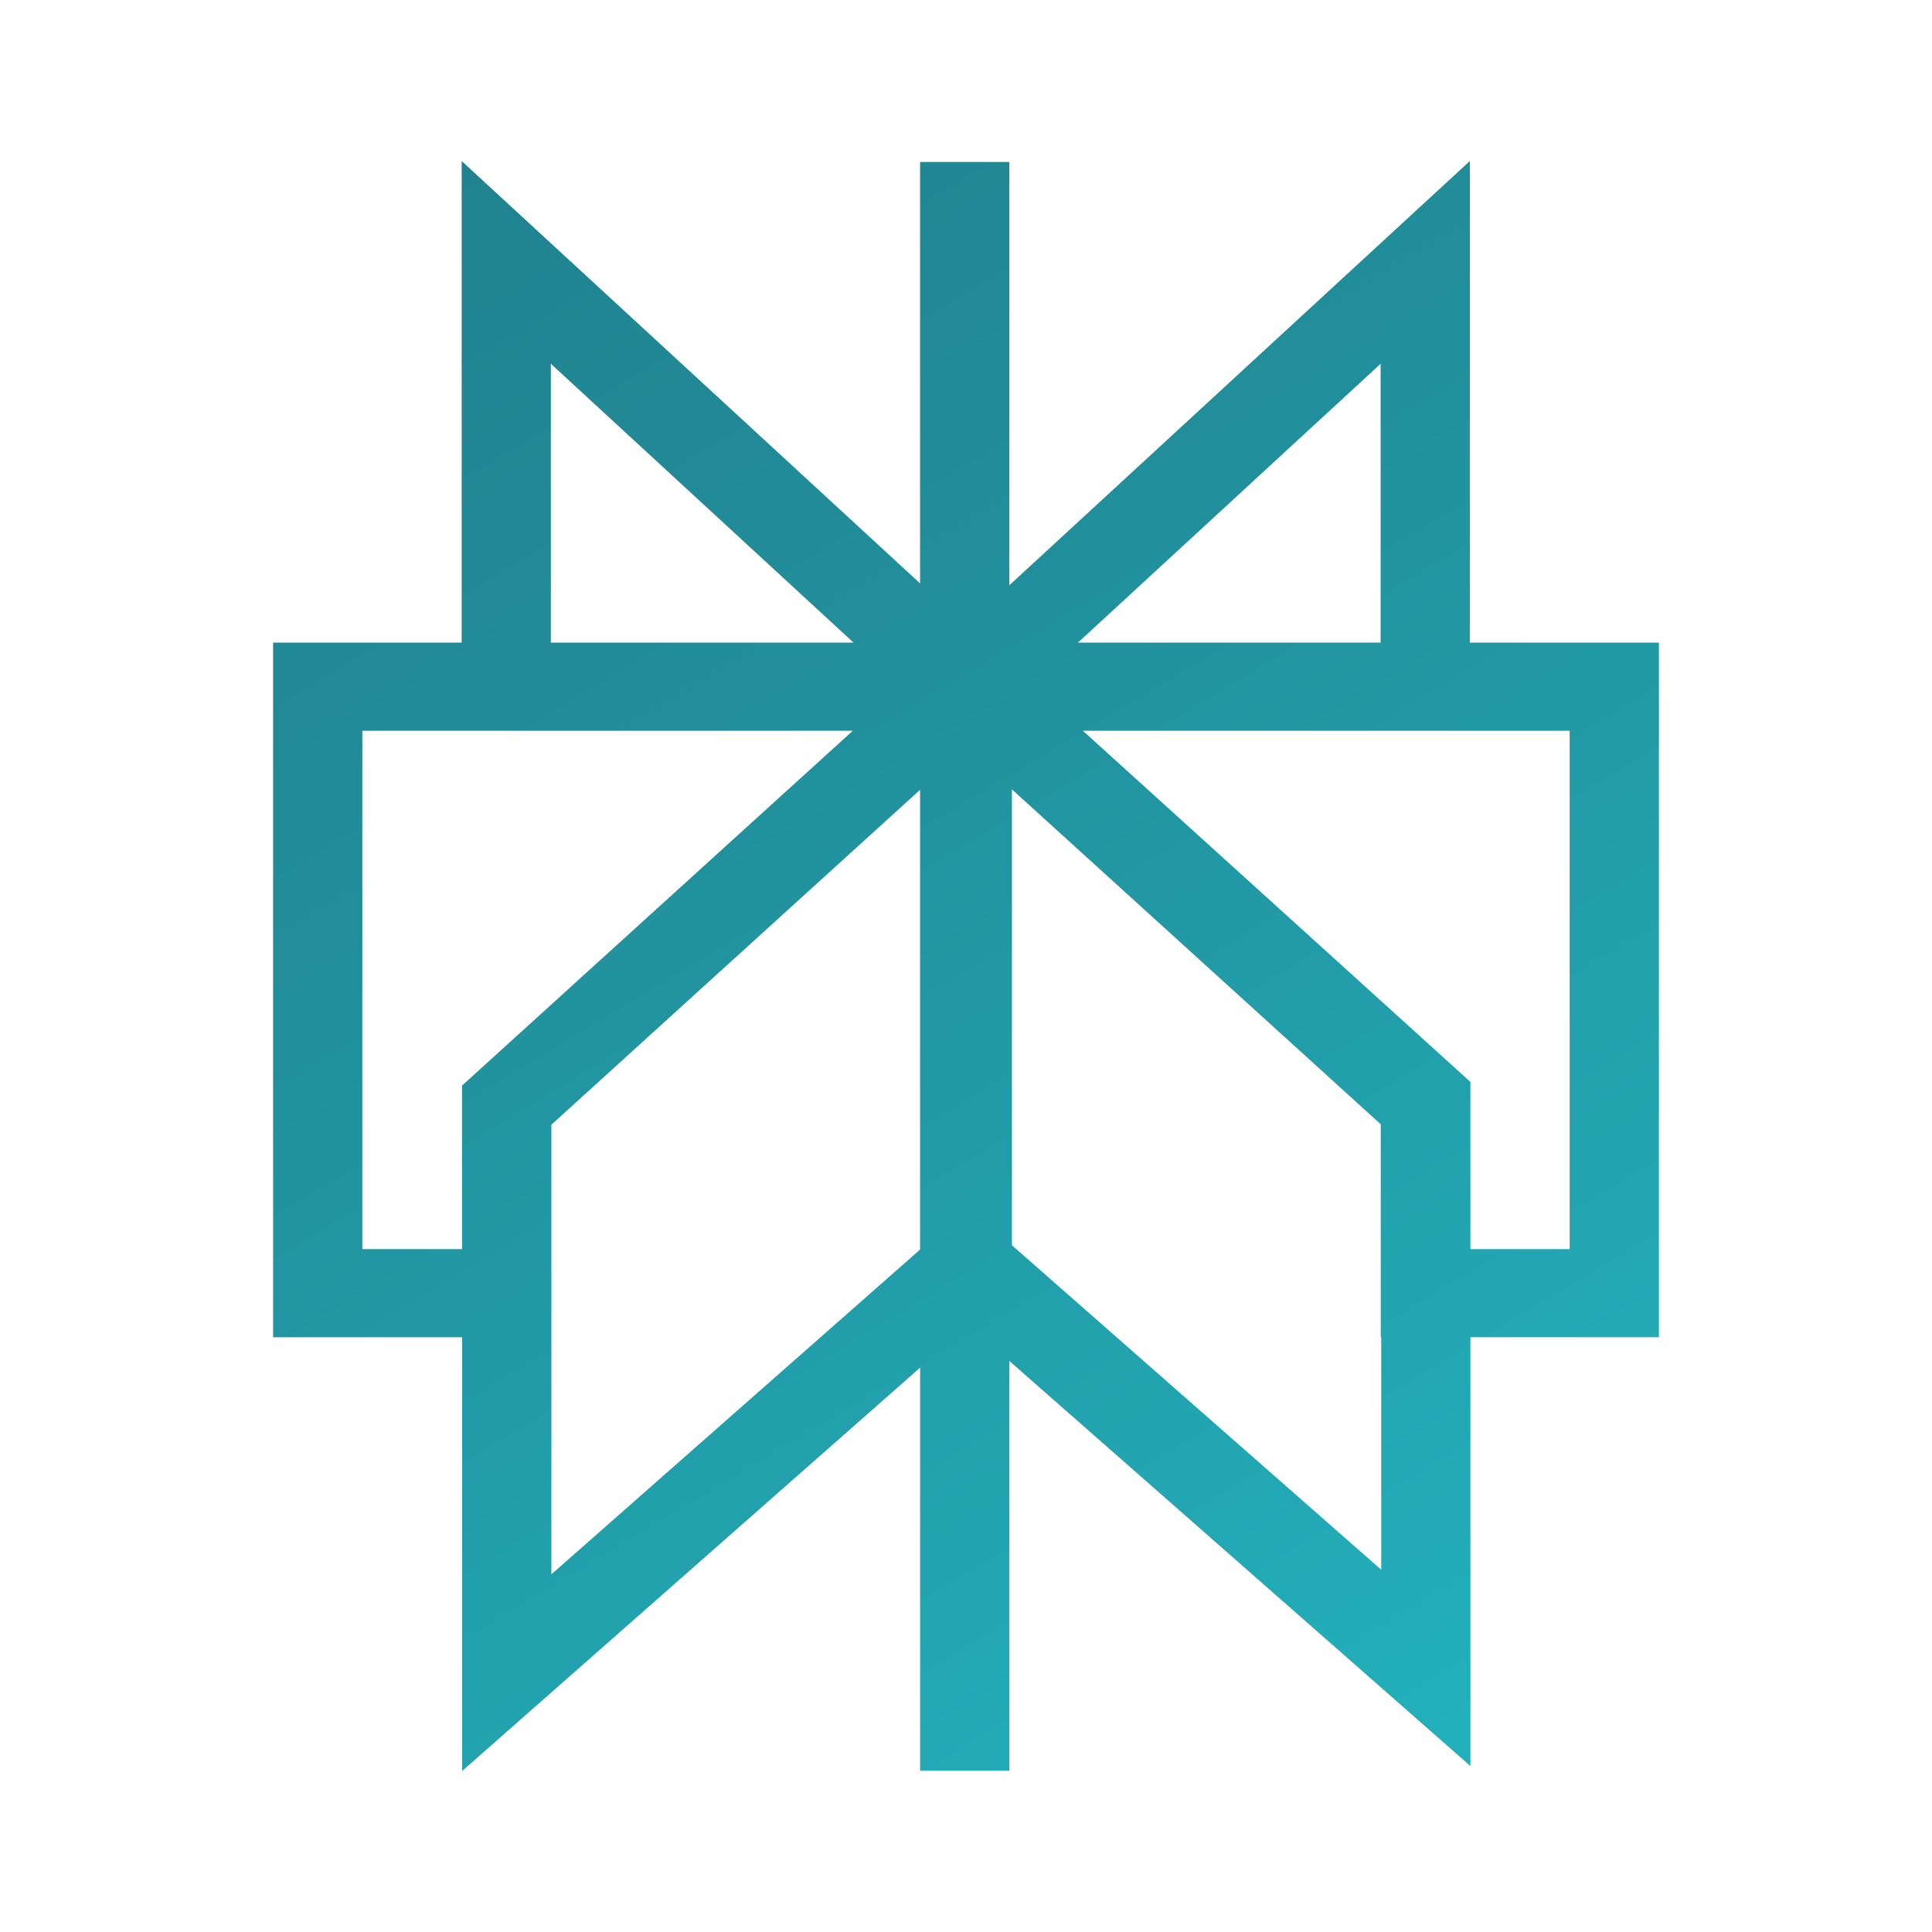
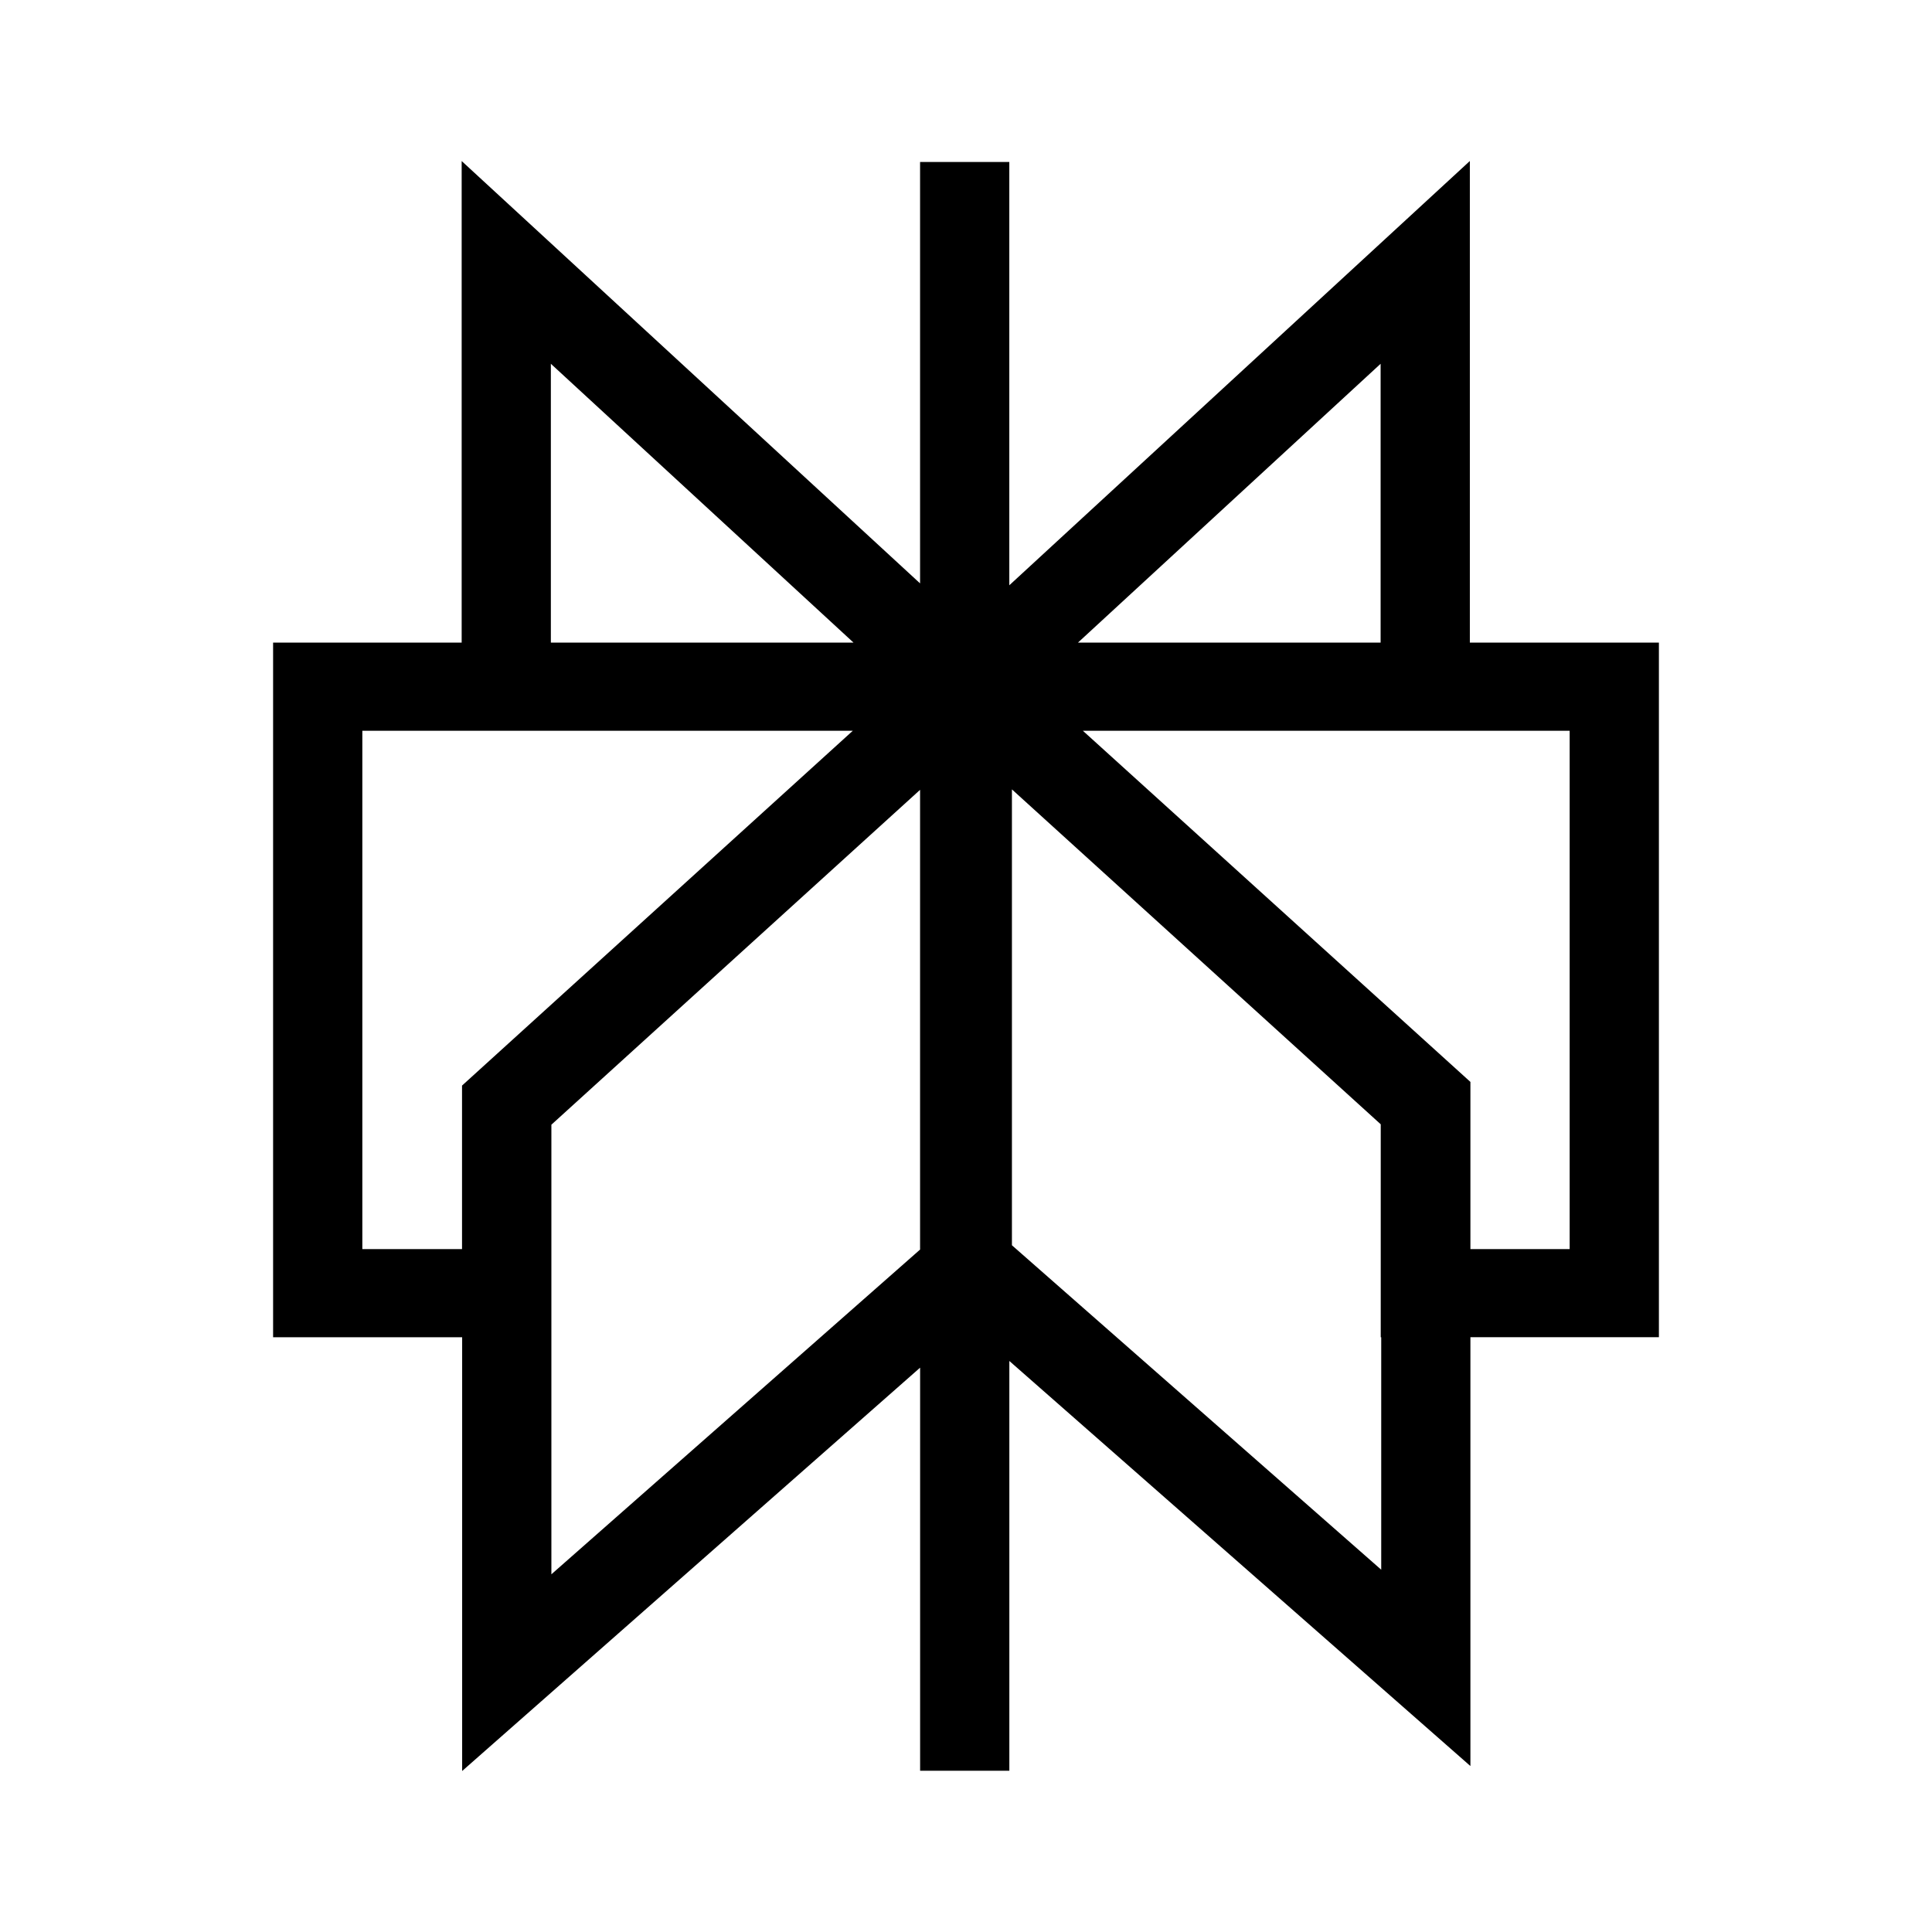
- <svg xmlns="http://www.w3.org/2000/svg" viewBox="0 0 48 48" width="240px" height="240px" fill-rule="evenodd" clip-rule="evenodd">
+ <svg xmlns="http://www.w3.org/2000/svg" viewBox="0 0 48 48" width="240px" height="240px" fill-rule="evenodd" clip-rule="evenodd" transform="rotate(0) scale(1, 1)">
  <linearGradient id="f1cRcgrFgpE5Wk07TriTIa" x1="10.586" x2="36.054" y1="1.61" y2="44.121" gradientUnits="userSpaceOnUse">
-     <stop offset=".002" stop-color="#9c55d4" />
-     <stop offset=".003" stop-color="#20808d" />
-     <stop offset=".373" stop-color="#218f9b" />
-     <stop offset="1" stop-color="#22b1bc" />
+     <stop offset=".002" stop-color="#000000" data-originalstopcolor="#000000" />
+     <stop offset=".003" stop-color="#000000" data-originalstopcolor="#000000" />
+     <stop offset=".373" stop-color="#000000" data-originalstopcolor="#000000" />
+     <stop offset="1" stop-color="#000000" data-originalstopcolor="#000000" />
  </linearGradient>
  <path fill="url(#f1cRcgrFgpE5Wk07TriTIa)" fill-rule="evenodd" d="M11.469,4l11.39,10.494v-0.002V4.024h2.217v10.517 L36.518,4v11.965h4.697v17.258h-4.683v10.654L25.077,33.813v10.18h-2.217V33.979L11.482,44V33.224H6.785V15.965h4.685V4z M21.188,18.155H9.002v12.878h2.477v-4.062L21.188,18.155z M13.699,27.943v11.17l9.16-8.068V19.623L13.699,27.943z M25.141,30.938 V19.612l9.163,8.321v5.291h0.012v5.775L25.141,30.938z M36.532,31.033h2.466V18.155H26.903l9.629,8.725V31.033z M34.301,15.965 V9.038l-7.519,6.927H34.301z M21.205,15.965h-7.519V9.038L21.205,15.965z" clip-rule="evenodd" />
</svg>
